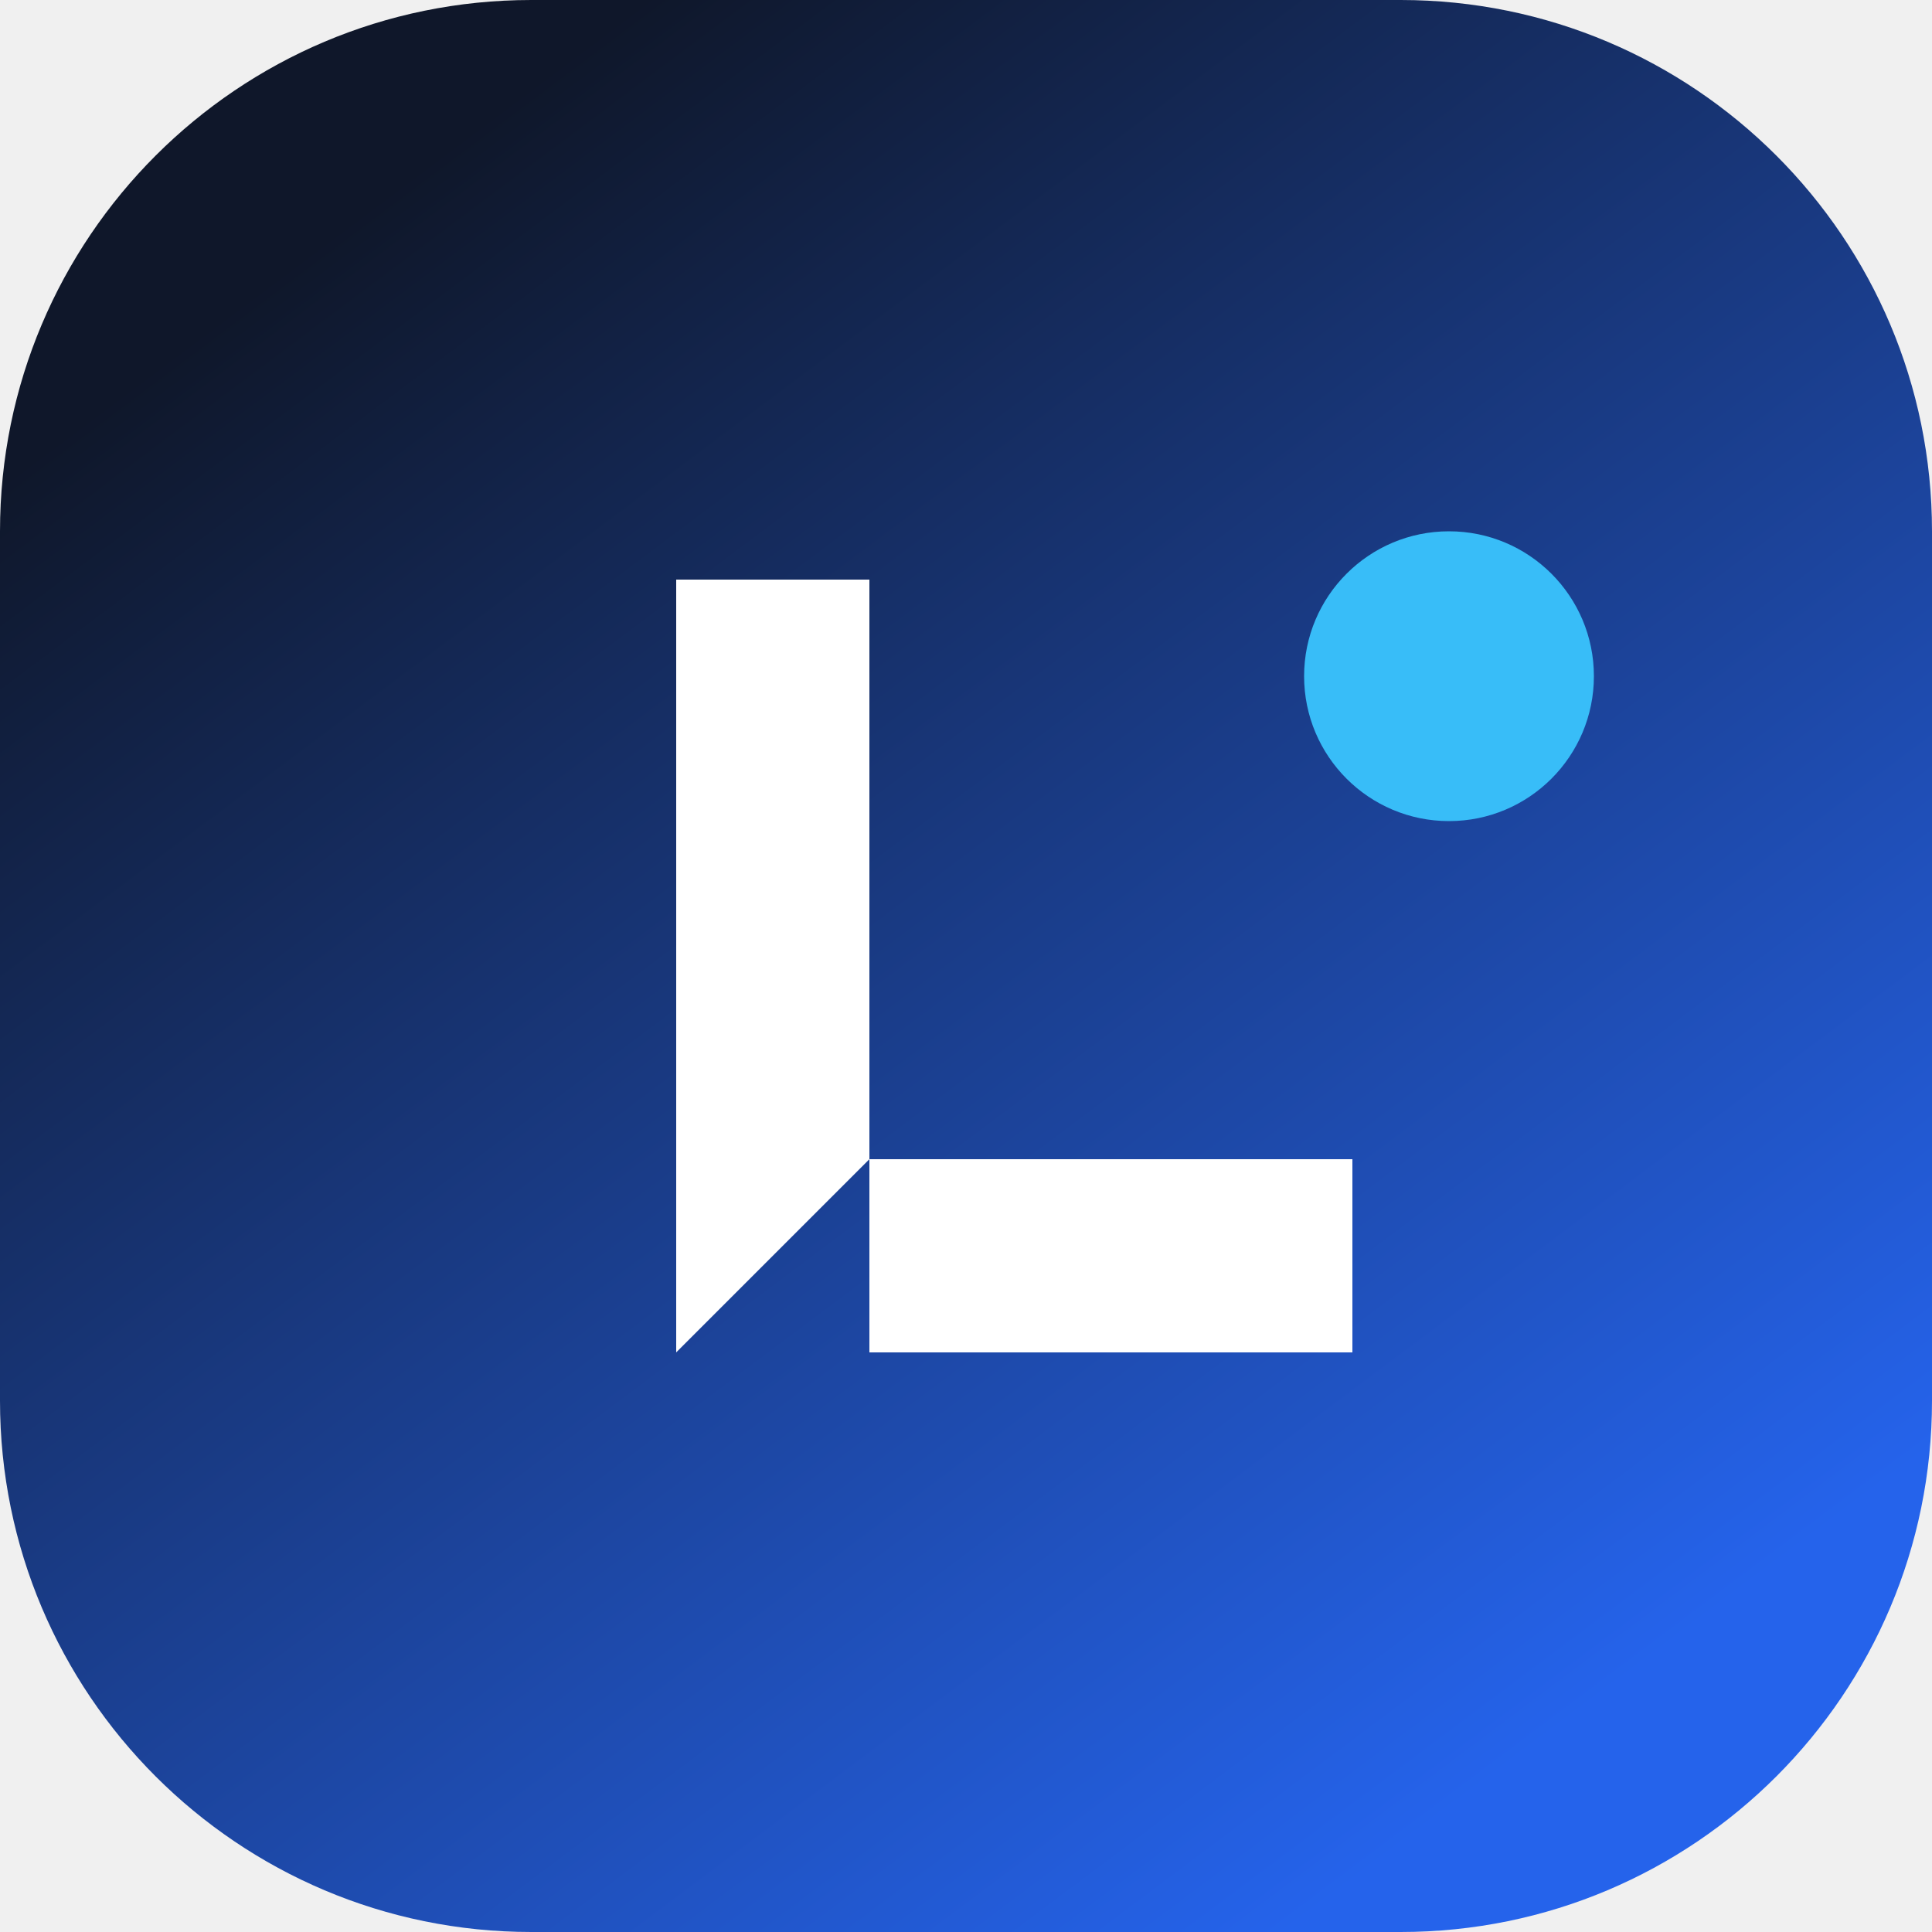
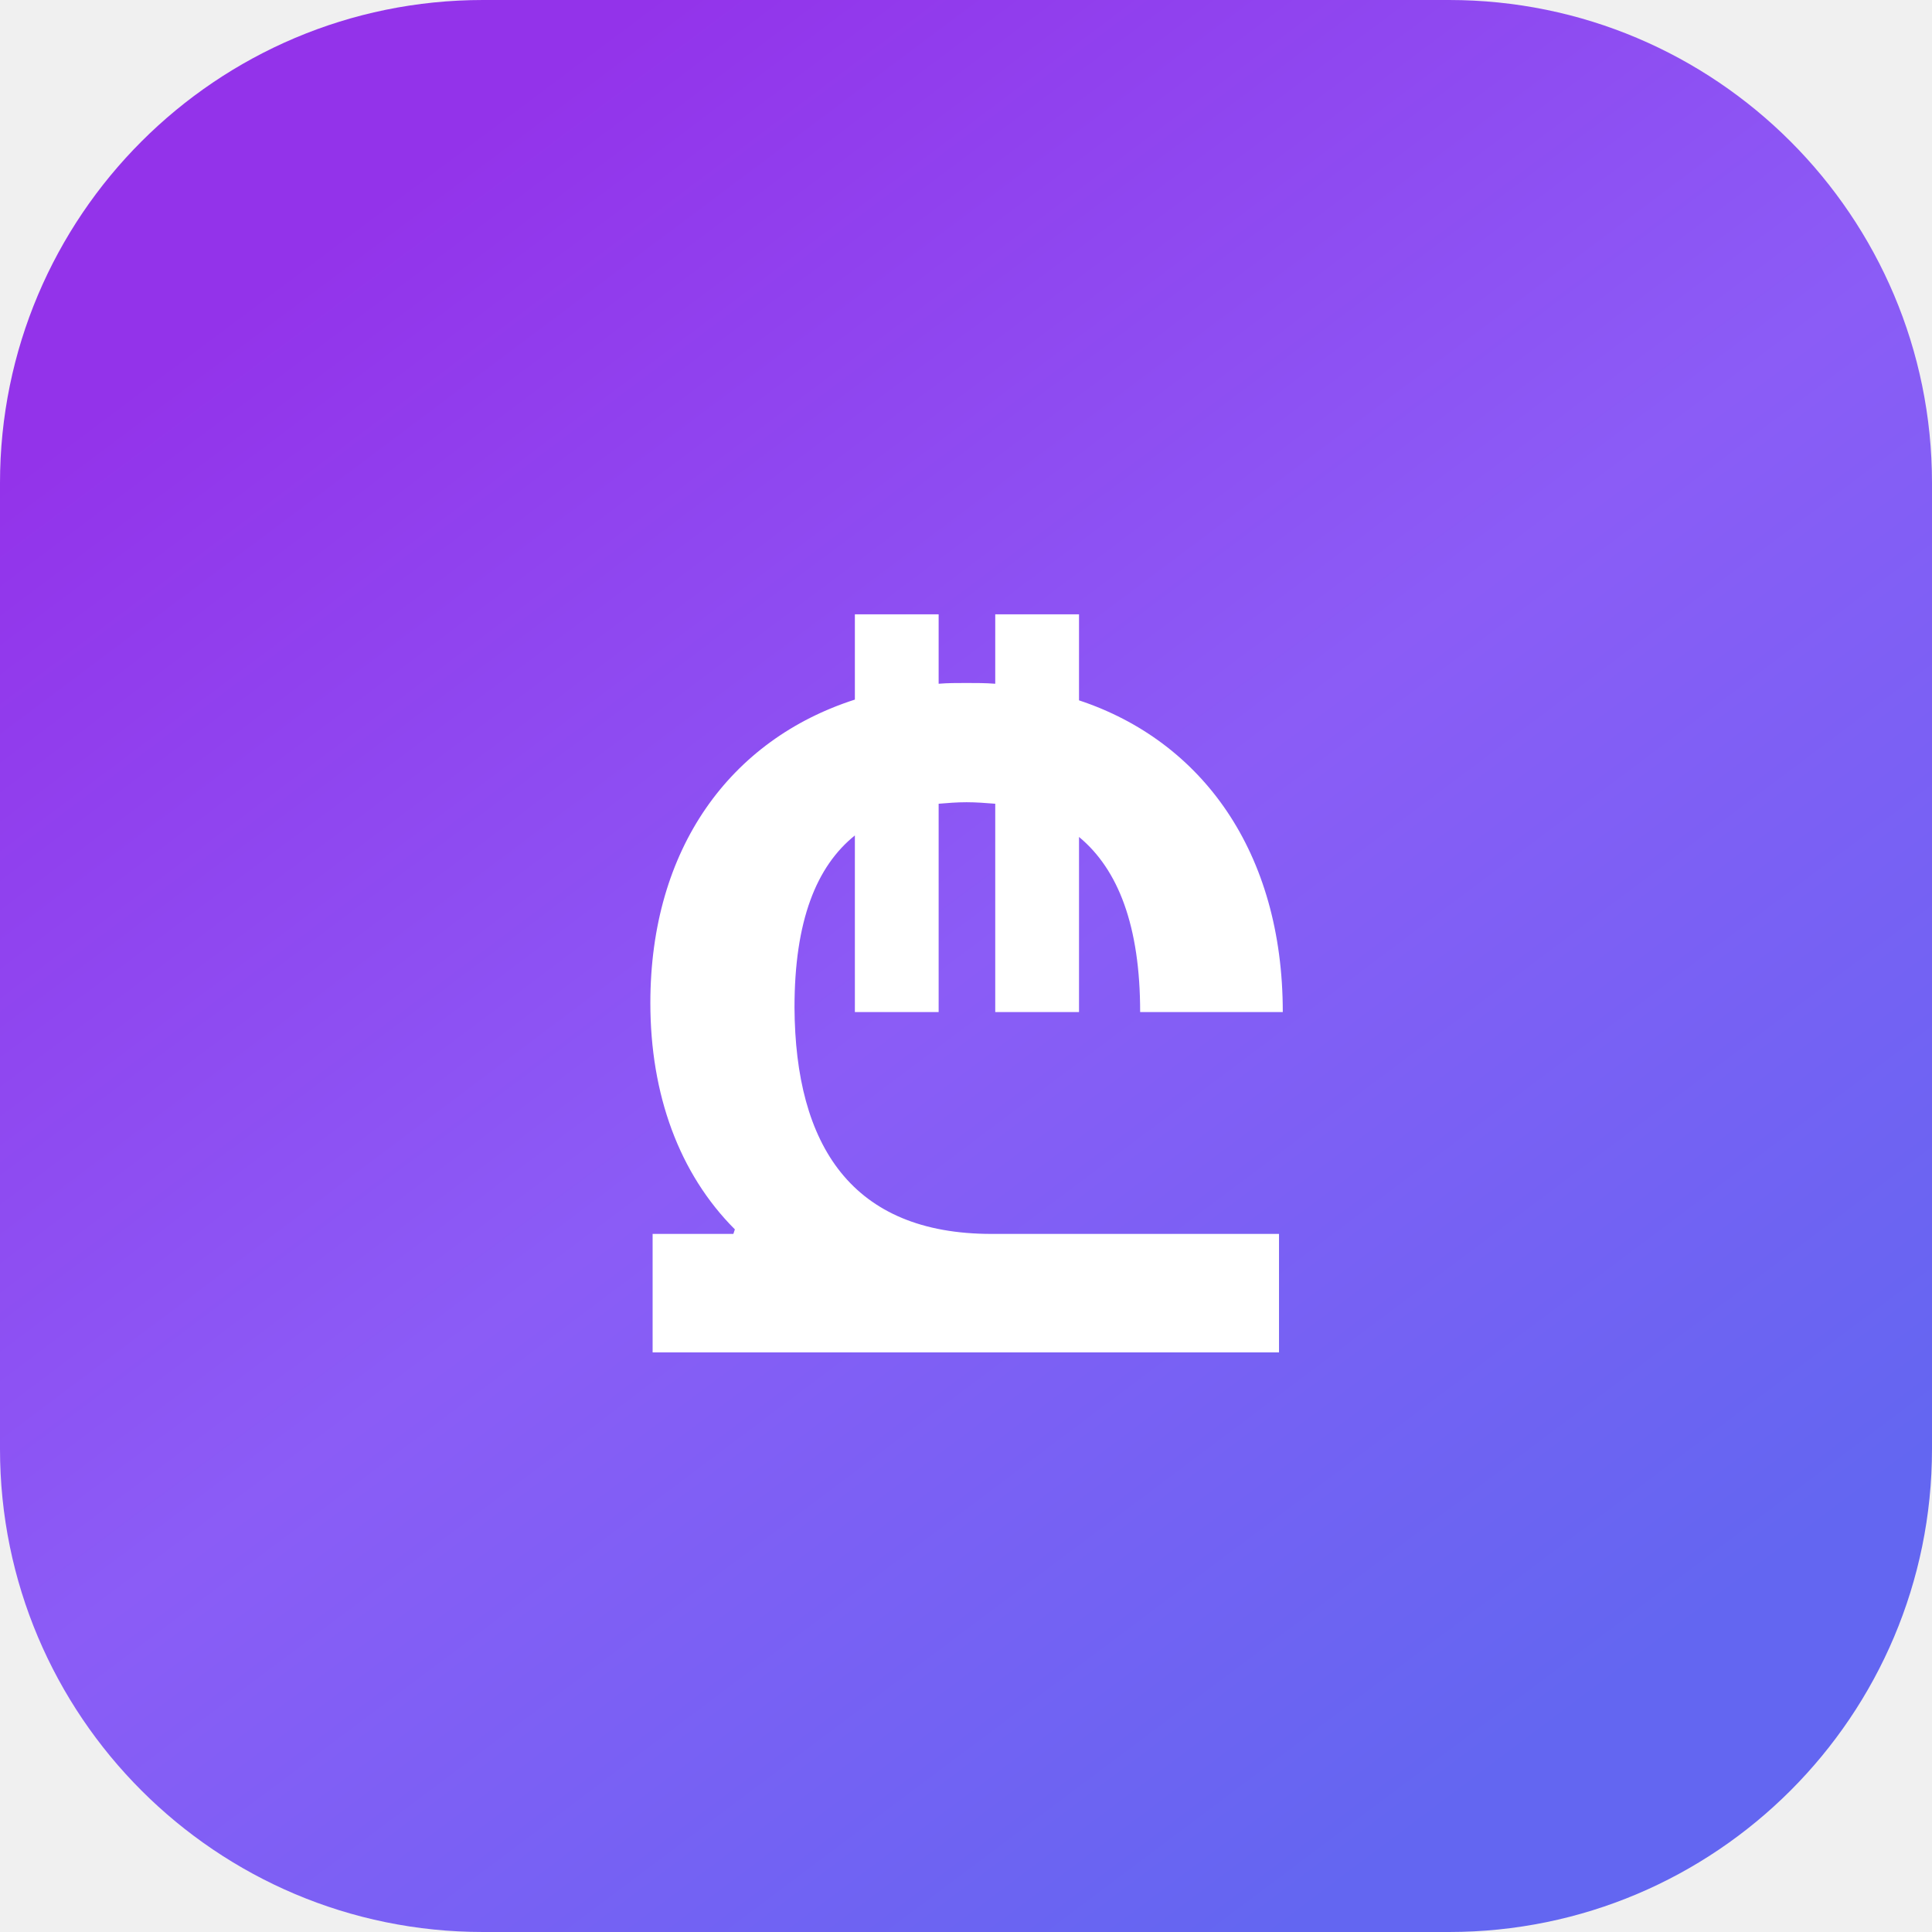
<svg xmlns="http://www.w3.org/2000/svg" width="40" height="40" viewBox="0 0 40 40" fill="none">
  <defs>
-     <linearGradient id="g" x1="8" y1="4" x2="32" y2="36" gradientUnits="userSpaceOnUse">
-       <stop stop-color="#0f172a" />
-       <stop offset="1" stop-color="#2563eb" />
+     <linearGradient id="lp" x1="8" y1="4" x2="32" y2="36" gradientUnits="userSpaceOnUse">
+       <stop stop-color="#9333ea" />
+       <stop offset="0.5" stop-color="#8b5cf6" />
+       <stop offset="1" stop-color="#6366f1" />
    </linearGradient>
  </defs>
-   <rect width="40" height="40" rx="11" fill="url(#g)" />
-   <path d="M14 28V12h4v16h10v-4H18" fill="white" />
-   <circle cx="30" cy="14" r="3" fill="#38bdf8" />
+   <rect width="40" height="40" rx="10" fill="url(#lp)" />
+   <text x="20" y="28" text-anchor="middle" fill="#ffffff" font-size="21" font-weight="700" font-family="system-ui, -apple-system, sans-serif">₾</text>
</svg>
